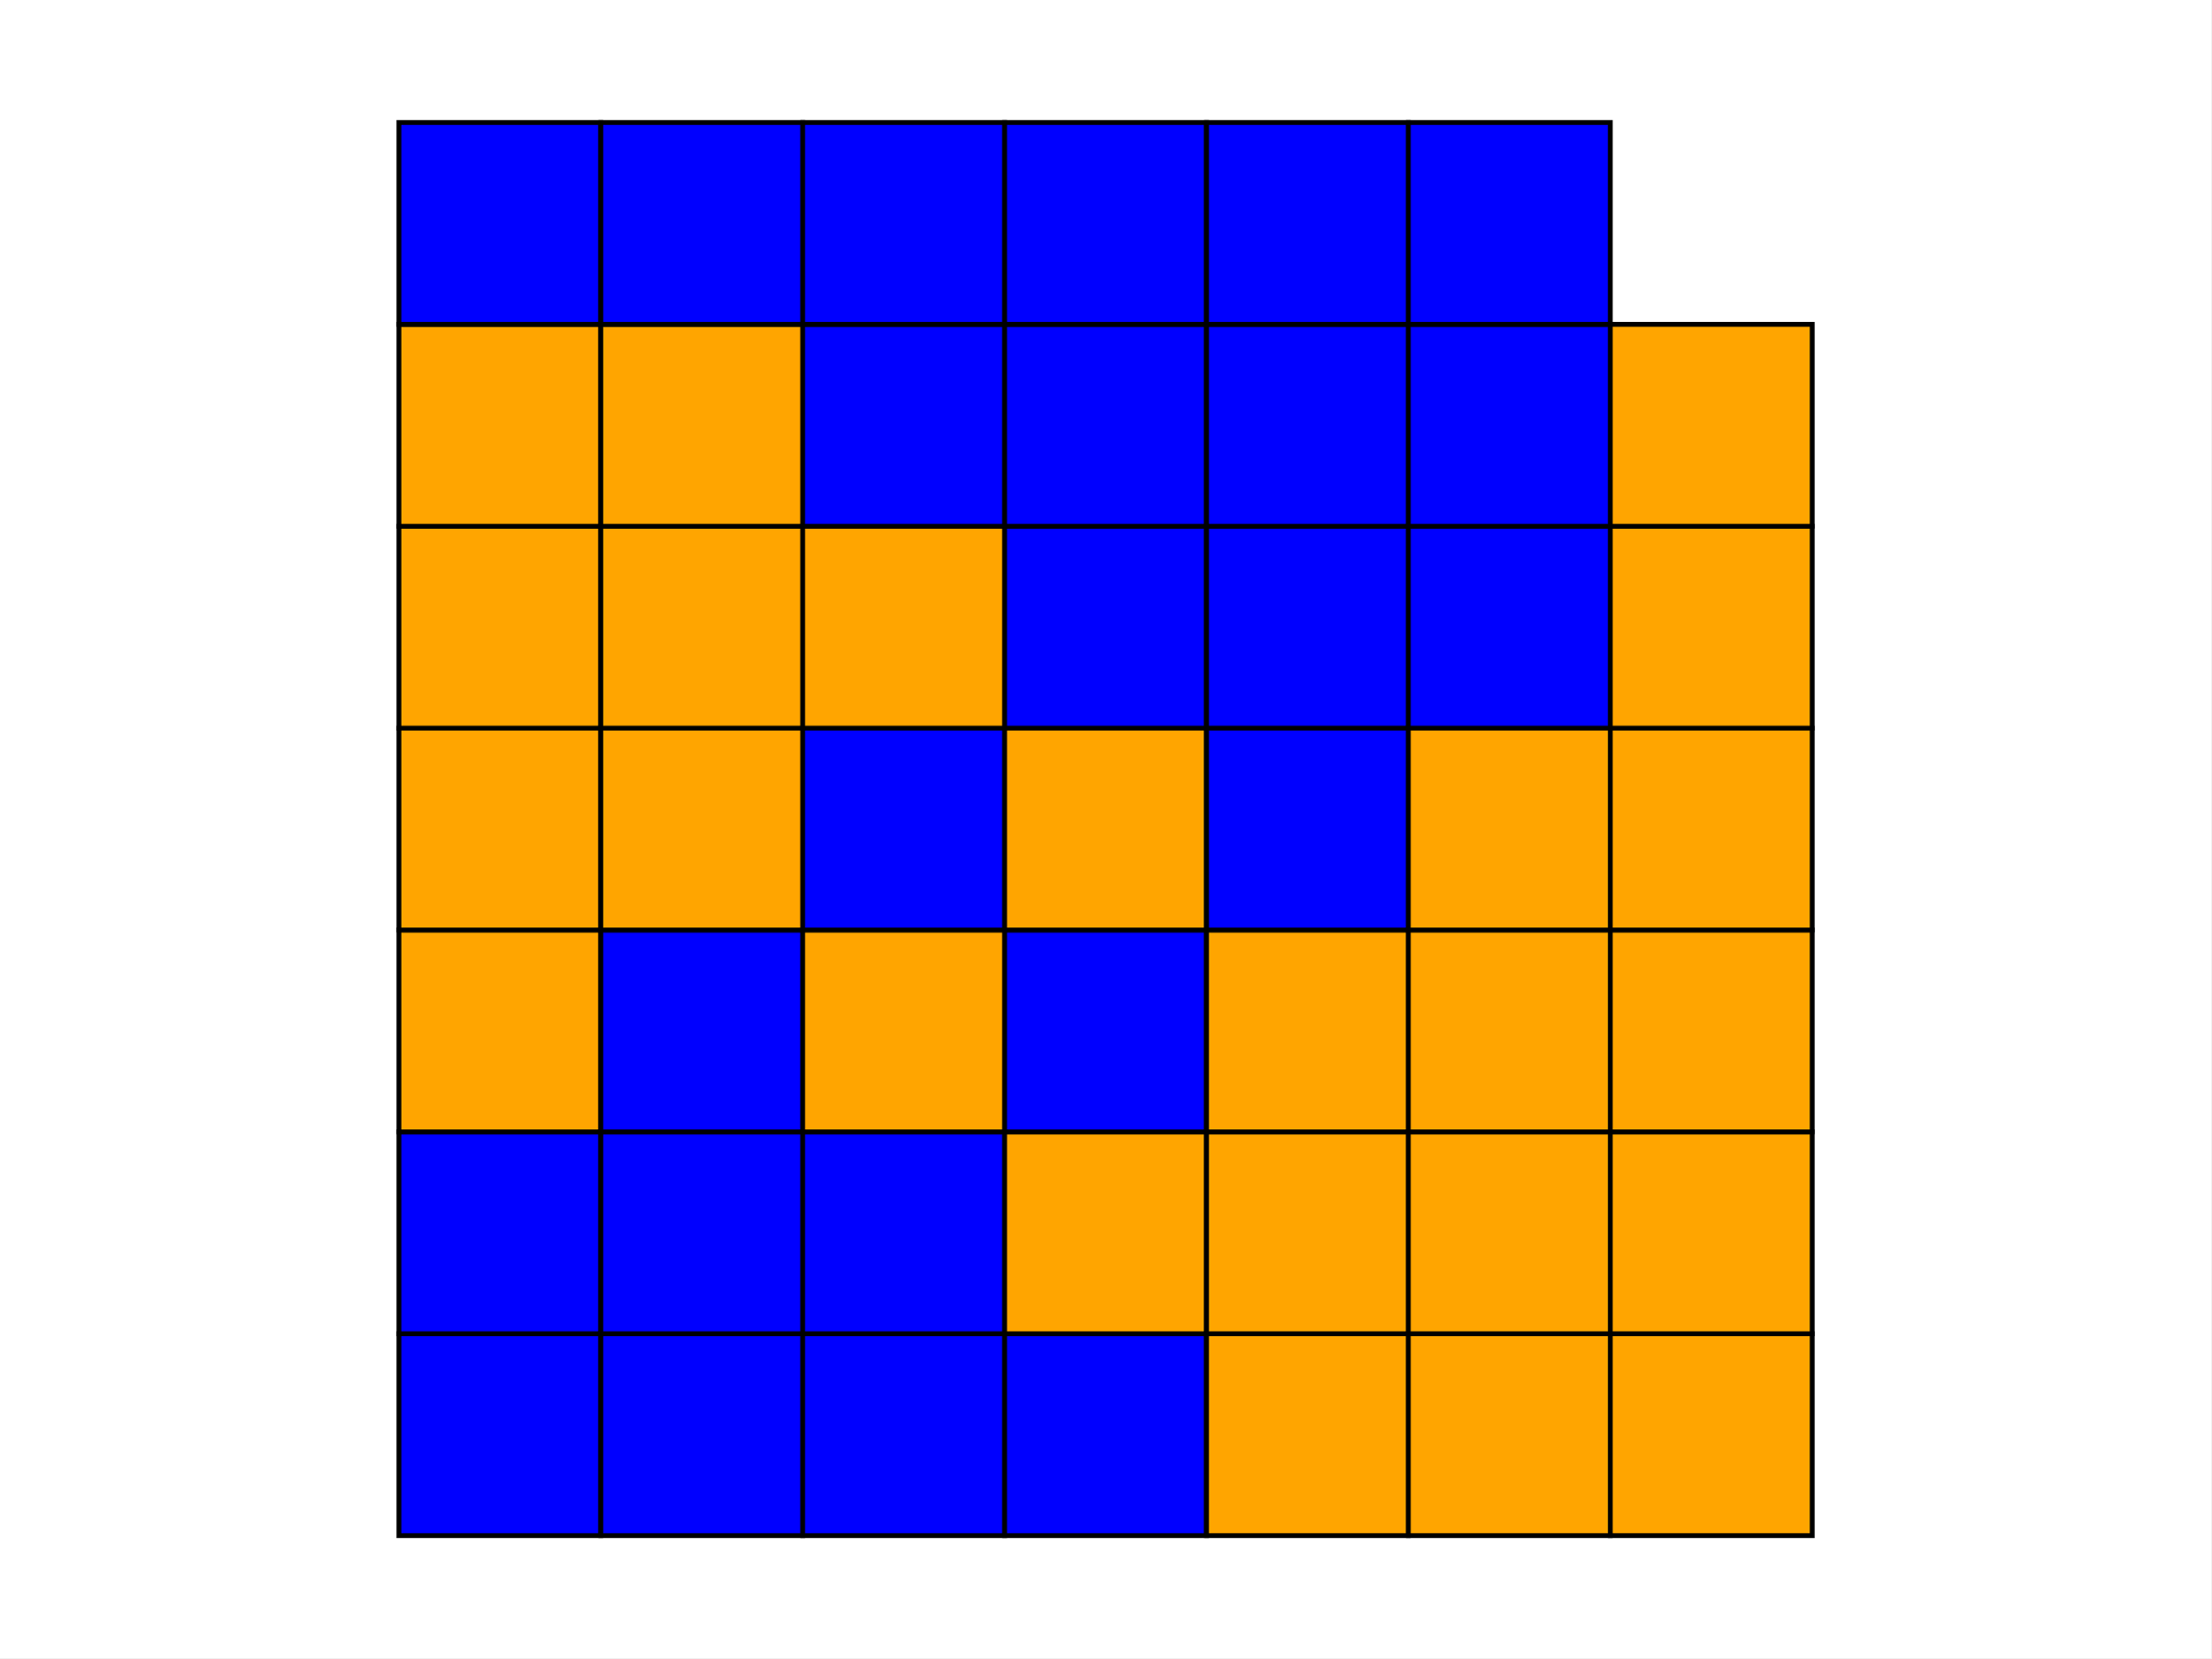
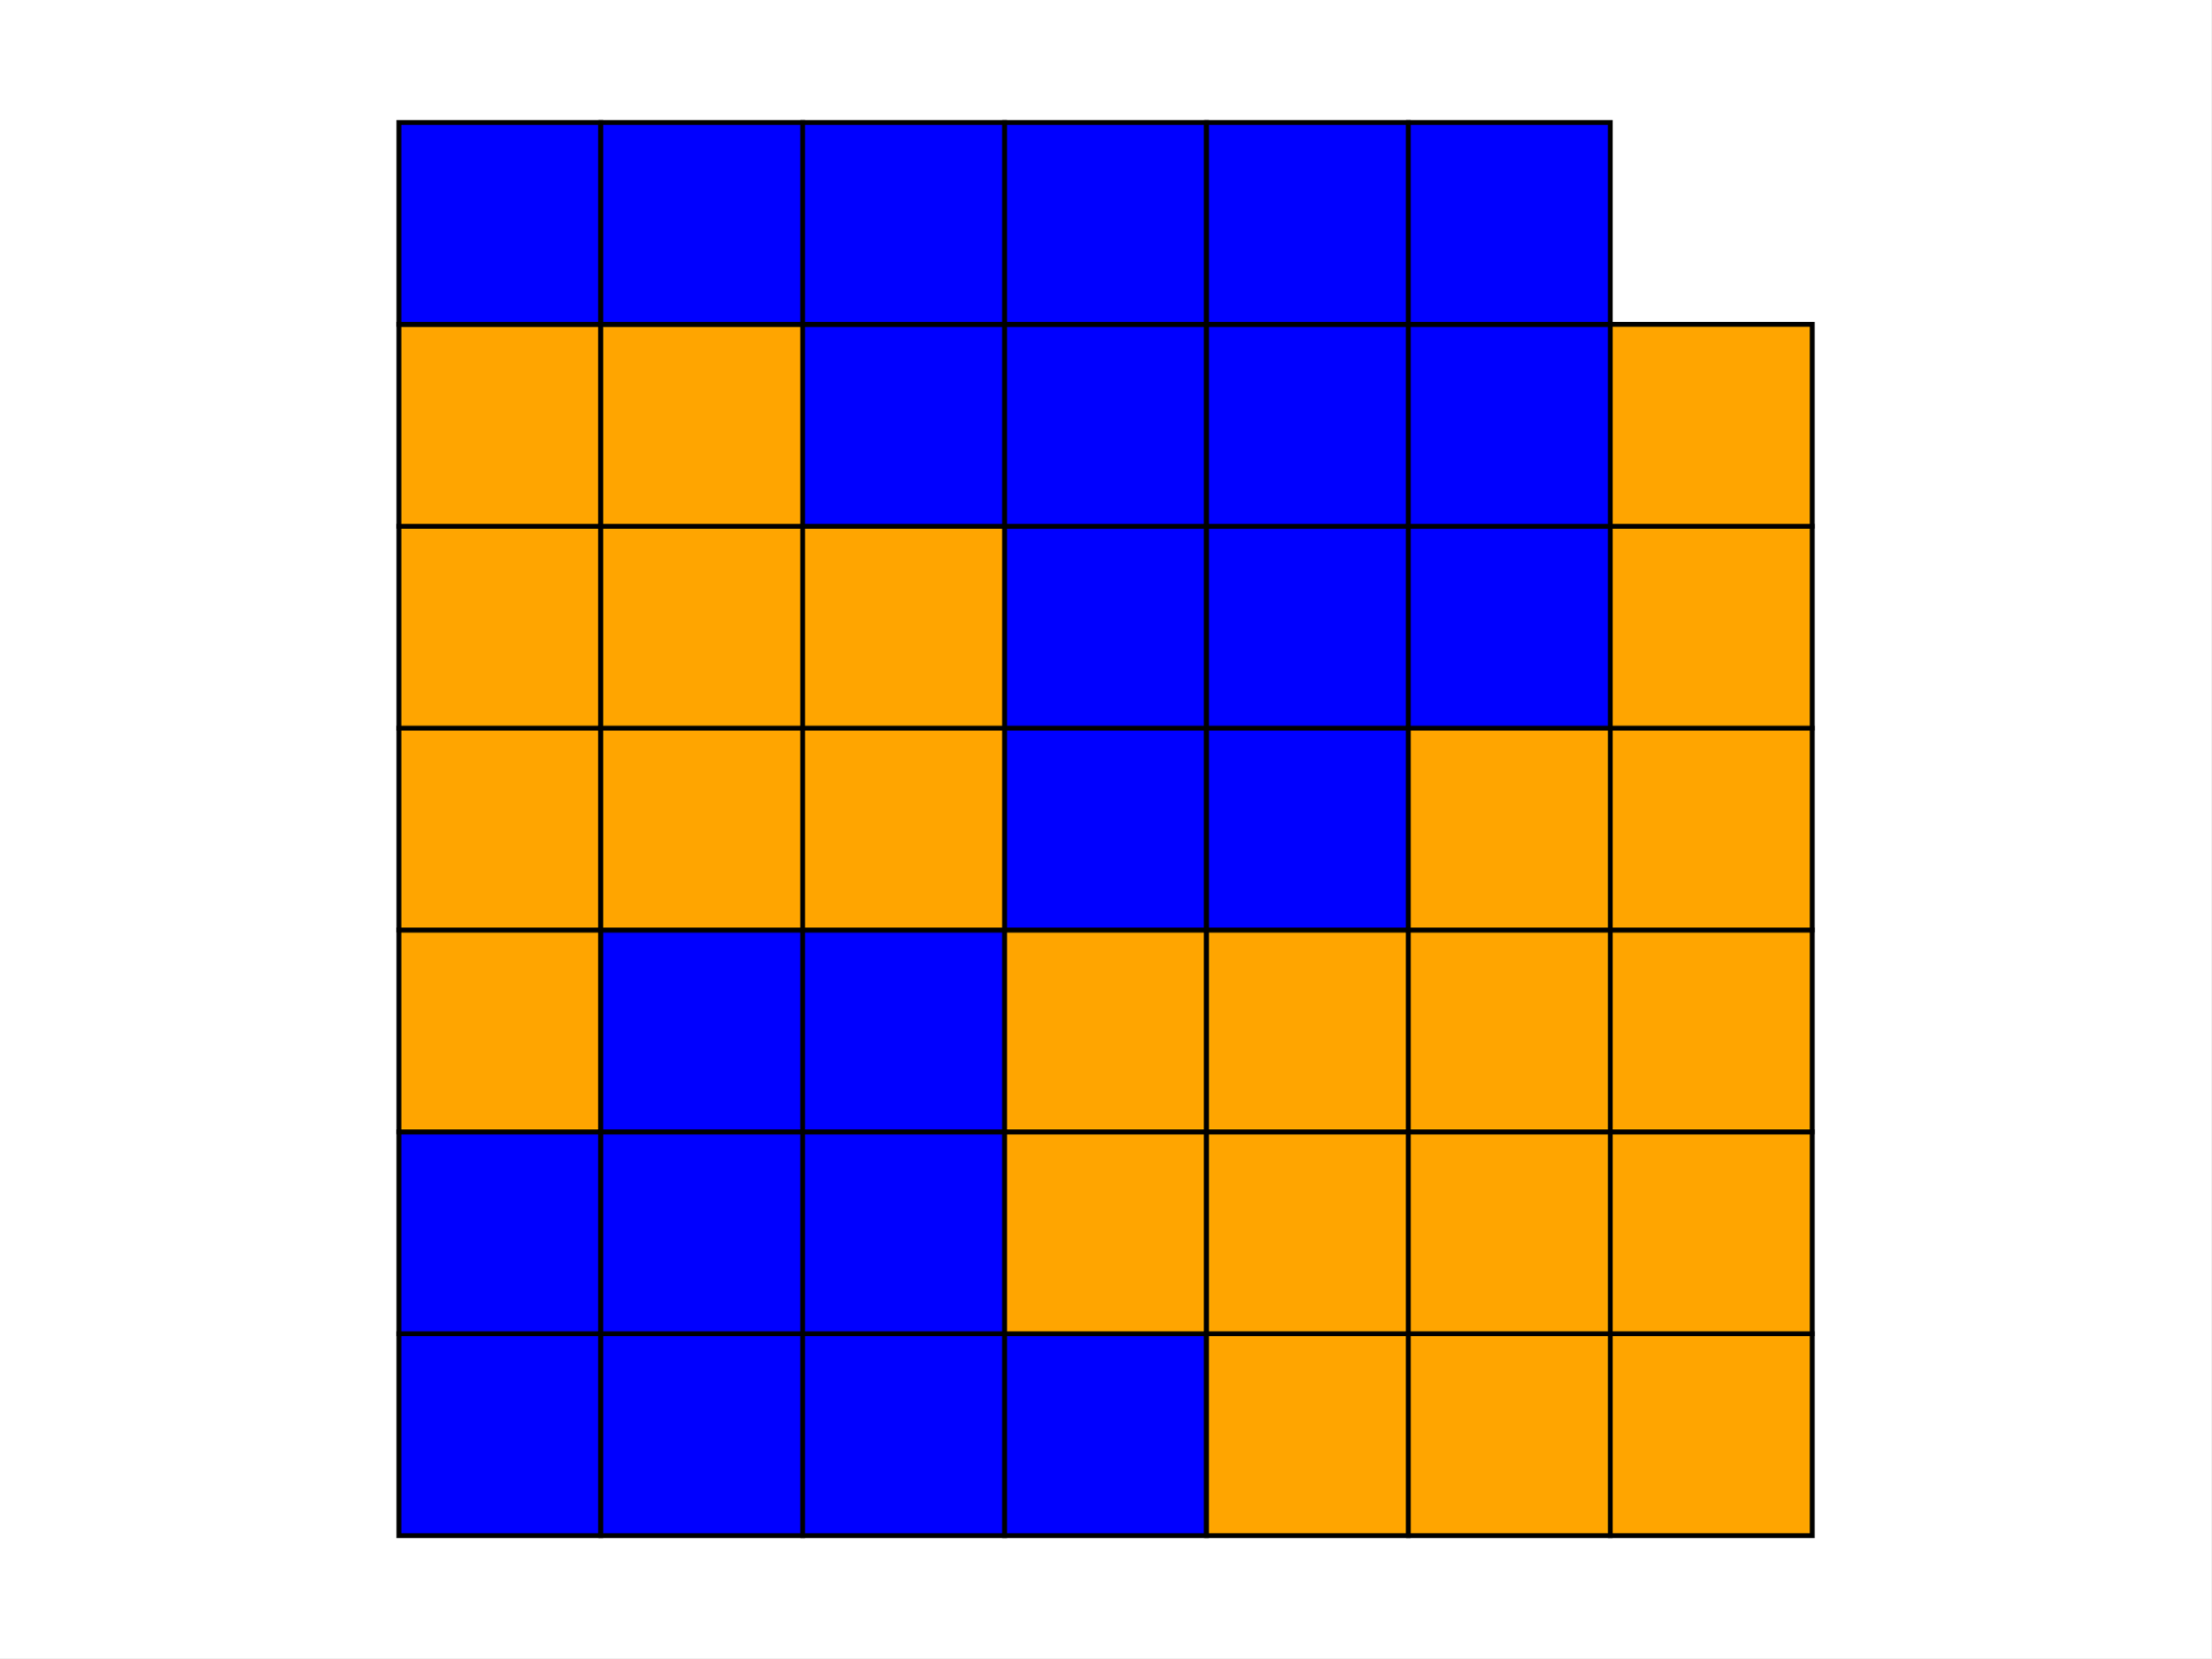
<svg xmlns="http://www.w3.org/2000/svg" width="460.8pt" height="345.6pt" viewBox="0 0 460.8 345.6" version="1.1">
  <defs>
    <style type="text/css">*{stroke-linejoin: round; stroke-linecap: butt}</style>
  </defs>
  <g id="figure_1">
    <g id="patch_1">
      <path d="M 0 345.6  L 460.8 345.6  L 460.8 0  L 0 0  z " style="fill: #ffffff" />
    </g>
    <g id="axes_1">
      <g id="patch_2">
-         <path d="M 83.127 320.073  L 125.205 320.073  L 125.205 277.995  L 83.127 277.995  z " clip-path="url(#p260f9bbfa5)" style="fill: #0000ff; stroke: #000000; stroke-linejoin: miter" />
+         <path d="M 83.127 320.073  L 125.205 320.073  L 125.205 277.995  L 83.127 277.995  z " clip-path="url(#p7a087e4f19)" style="fill: #0000ff; stroke: #000000; stroke-linejoin: miter" />
      </g>
      <g id="patch_3">
-         <path d="M 83.127 277.995  L 125.205 277.995  L 125.205 235.917  L 83.127 235.917  z " clip-path="url(#p260f9bbfa5)" style="fill: #0000ff; stroke: #000000; stroke-linejoin: miter" />
+         <path d="M 83.127 277.995  L 125.205 277.995  L 125.205 235.917  L 83.127 235.917  z " clip-path="url(#p7a087e4f19)" style="fill: #0000ff; stroke: #000000; stroke-linejoin: miter" />
      </g>
      <g id="patch_4">
-         <path d="M 83.127 235.917  L 125.205 235.917  L 125.205 193.839  L 83.127 193.839  z " clip-path="url(#p260f9bbfa5)" style="fill: #ffa500; stroke: #000000; stroke-linejoin: miter" />
+         <path d="M 83.127 235.917  L 125.205 235.917  L 125.205 193.839  L 83.127 193.839  z " clip-path="url(#p7a087e4f19)" style="fill: #ffa500; stroke: #000000; stroke-linejoin: miter" />
      </g>
      <g id="patch_5">
-         <path d="M 83.127 193.839  L 125.205 193.839  L 125.205 151.761  L 83.127 151.761  z " clip-path="url(#p260f9bbfa5)" style="fill: #ffa500; stroke: #000000; stroke-linejoin: miter" />
+         <path d="M 83.127 193.839  L 125.205 193.839  L 125.205 151.761  L 83.127 151.761  z " clip-path="url(#p7a087e4f19)" style="fill: #ffa500; stroke: #000000; stroke-linejoin: miter" />
      </g>
      <g id="patch_6">
-         <path d="M 83.127 151.761  L 125.205 151.761  L 125.205 109.683  L 83.127 109.683  z " clip-path="url(#p260f9bbfa5)" style="fill: #ffa500; stroke: #000000; stroke-linejoin: miter" />
+         <path d="M 83.127 151.761  L 125.205 151.761  L 125.205 109.683  L 83.127 109.683  z " clip-path="url(#p7a087e4f19)" style="fill: #ffa500; stroke: #000000; stroke-linejoin: miter" />
      </g>
      <g id="patch_7">
-         <path d="M 83.127 109.683  L 125.205 109.683  L 125.205 67.605  L 83.127 67.605  z " clip-path="url(#p260f9bbfa5)" style="fill: #ffa500; stroke: #000000; stroke-linejoin: miter" />
+         <path d="M 83.127 109.683  L 125.205 109.683  L 125.205 67.605  L 83.127 67.605  z " clip-path="url(#p7a087e4f19)" style="fill: #ffa500; stroke: #000000; stroke-linejoin: miter" />
      </g>
      <g id="patch_8">
-         <path d="M 83.127 67.605  L 125.205 67.605  L 125.205 25.527  L 83.127 25.527  z " clip-path="url(#p260f9bbfa5)" style="fill: #0000ff; stroke: #000000; stroke-linejoin: miter" />
+         <path d="M 83.127 67.605  L 125.205 67.605  L 125.205 25.527  L 83.127 25.527  z " clip-path="url(#p7a087e4f19)" style="fill: #0000ff; stroke: #000000; stroke-linejoin: miter" />
      </g>
      <g id="patch_9">
-         <path d="M 125.205 320.073  L 167.283 320.073  L 167.283 277.995  L 125.205 277.995  z " clip-path="url(#p260f9bbfa5)" style="fill: #0000ff; stroke: #000000; stroke-linejoin: miter" />
+         <path d="M 125.205 320.073  L 167.283 320.073  L 167.283 277.995  L 125.205 277.995  z " clip-path="url(#p7a087e4f19)" style="fill: #0000ff; stroke: #000000; stroke-linejoin: miter" />
      </g>
      <g id="patch_10">
-         <path d="M 125.205 277.995  L 167.283 277.995  L 167.283 235.917  L 125.205 235.917  z " clip-path="url(#p260f9bbfa5)" style="fill: #0000ff; stroke: #000000; stroke-linejoin: miter" />
+         <path d="M 125.205 277.995  L 167.283 277.995  L 167.283 235.917  L 125.205 235.917  z " clip-path="url(#p7a087e4f19)" style="fill: #0000ff; stroke: #000000; stroke-linejoin: miter" />
      </g>
      <g id="patch_11">
-         <path d="M 125.205 235.917  L 167.283 235.917  L 167.283 193.839  L 125.205 193.839  z " clip-path="url(#p260f9bbfa5)" style="fill: #0000ff; stroke: #000000; stroke-linejoin: miter" />
+         <path d="M 125.205 235.917  L 167.283 235.917  L 167.283 193.839  L 125.205 193.839  z " clip-path="url(#p7a087e4f19)" style="fill: #0000ff; stroke: #000000; stroke-linejoin: miter" />
      </g>
      <g id="patch_12">
-         <path d="M 125.205 193.839  L 167.283 193.839  L 167.283 151.761  L 125.205 151.761  z " clip-path="url(#p260f9bbfa5)" style="fill: #ffa500; stroke: #000000; stroke-linejoin: miter" />
+         <path d="M 125.205 193.839  L 167.283 193.839  L 167.283 151.761  L 125.205 151.761  z " clip-path="url(#p7a087e4f19)" style="fill: #ffa500; stroke: #000000; stroke-linejoin: miter" />
      </g>
      <g id="patch_13">
-         <path d="M 125.205 151.761  L 167.283 151.761  L 167.283 109.683  L 125.205 109.683  z " clip-path="url(#p260f9bbfa5)" style="fill: #ffa500; stroke: #000000; stroke-linejoin: miter" />
+         <path d="M 125.205 151.761  L 167.283 151.761  L 167.283 109.683  L 125.205 109.683  z " clip-path="url(#p7a087e4f19)" style="fill: #ffa500; stroke: #000000; stroke-linejoin: miter" />
      </g>
      <g id="patch_14">
-         <path d="M 125.205 109.683  L 167.283 109.683  L 167.283 67.605  L 125.205 67.605  z " clip-path="url(#p260f9bbfa5)" style="fill: #ffa500; stroke: #000000; stroke-linejoin: miter" />
+         <path d="M 125.205 109.683  L 167.283 109.683  L 167.283 67.605  L 125.205 67.605  z " clip-path="url(#p7a087e4f19)" style="fill: #ffa500; stroke: #000000; stroke-linejoin: miter" />
      </g>
      <g id="patch_15">
-         <path d="M 125.205 67.605  L 167.283 67.605  L 167.283 25.527  L 125.205 25.527  z " clip-path="url(#p260f9bbfa5)" style="fill: #0000ff; stroke: #000000; stroke-linejoin: miter" />
+         <path d="M 125.205 67.605  L 167.283 67.605  L 167.283 25.527  L 125.205 25.527  z " clip-path="url(#p7a087e4f19)" style="fill: #0000ff; stroke: #000000; stroke-linejoin: miter" />
      </g>
      <g id="patch_16">
-         <path d="M 167.283 320.073  L 209.361 320.073  L 209.361 277.995  L 167.283 277.995  z " clip-path="url(#p260f9bbfa5)" style="fill: #0000ff; stroke: #000000; stroke-linejoin: miter" />
+         <path d="M 167.283 320.073  L 209.361 320.073  L 209.361 277.995  L 167.283 277.995  z " clip-path="url(#p7a087e4f19)" style="fill: #0000ff; stroke: #000000; stroke-linejoin: miter" />
      </g>
      <g id="patch_17">
-         <path d="M 167.283 277.995  L 209.361 277.995  L 209.361 235.917  L 167.283 235.917  z " clip-path="url(#p260f9bbfa5)" style="fill: #0000ff; stroke: #000000; stroke-linejoin: miter" />
+         <path d="M 167.283 277.995  L 209.361 277.995  L 209.361 235.917  L 167.283 235.917  z " clip-path="url(#p7a087e4f19)" style="fill: #0000ff; stroke: #000000; stroke-linejoin: miter" />
      </g>
      <g id="patch_18">
-         <path d="M 167.283 235.917  L 209.361 235.917  L 209.361 193.839  L 167.283 193.839  z " clip-path="url(#p260f9bbfa5)" style="fill: #ffa500; stroke: #000000; stroke-linejoin: miter" />
+         <path d="M 167.283 235.917  L 209.361 235.917  L 209.361 193.839  L 167.283 193.839  z " clip-path="url(#p7a087e4f19)" style="fill: #0000ff; stroke: #000000; stroke-linejoin: miter" />
      </g>
      <g id="patch_19">
-         <path d="M 167.283 193.839  L 209.361 193.839  L 209.361 151.761  L 167.283 151.761  z " clip-path="url(#p260f9bbfa5)" style="fill: #0000ff; stroke: #000000; stroke-linejoin: miter" />
+         <path d="M 167.283 193.839  L 209.361 193.839  L 209.361 151.761  L 167.283 151.761  z " clip-path="url(#p7a087e4f19)" style="fill: #ffa500; stroke: #000000; stroke-linejoin: miter" />
      </g>
      <g id="patch_20">
-         <path d="M 167.283 151.761  L 209.361 151.761  L 209.361 109.683  L 167.283 109.683  z " clip-path="url(#p260f9bbfa5)" style="fill: #ffa500; stroke: #000000; stroke-linejoin: miter" />
+         <path d="M 167.283 151.761  L 209.361 151.761  L 209.361 109.683  L 167.283 109.683  z " clip-path="url(#p7a087e4f19)" style="fill: #ffa500; stroke: #000000; stroke-linejoin: miter" />
      </g>
      <g id="patch_21">
-         <path d="M 167.283 109.683  L 209.361 109.683  L 209.361 67.605  L 167.283 67.605  z " clip-path="url(#p260f9bbfa5)" style="fill: #0000ff; stroke: #000000; stroke-linejoin: miter" />
+         <path d="M 167.283 109.683  L 209.361 109.683  L 209.361 67.605  L 167.283 67.605  z " clip-path="url(#p7a087e4f19)" style="fill: #0000ff; stroke: #000000; stroke-linejoin: miter" />
      </g>
      <g id="patch_22">
-         <path d="M 167.283 67.605  L 209.361 67.605  L 209.361 25.527  L 167.283 25.527  z " clip-path="url(#p260f9bbfa5)" style="fill: #0000ff; stroke: #000000; stroke-linejoin: miter" />
+         <path d="M 167.283 67.605  L 209.361 67.605  L 209.361 25.527  L 167.283 25.527  z " clip-path="url(#p7a087e4f19)" style="fill: #0000ff; stroke: #000000; stroke-linejoin: miter" />
      </g>
      <g id="patch_23">
-         <path d="M 209.361 320.073  L 251.439 320.073  L 251.439 277.995  L 209.361 277.995  z " clip-path="url(#p260f9bbfa5)" style="fill: #0000ff; stroke: #000000; stroke-linejoin: miter" />
+         <path d="M 209.361 320.073  L 251.439 320.073  L 251.439 277.995  L 209.361 277.995  z " clip-path="url(#p7a087e4f19)" style="fill: #0000ff; stroke: #000000; stroke-linejoin: miter" />
      </g>
      <g id="patch_24">
-         <path d="M 209.361 277.995  L 251.439 277.995  L 251.439 235.917  L 209.361 235.917  z " clip-path="url(#p260f9bbfa5)" style="fill: #ffa500; stroke: #000000; stroke-linejoin: miter" />
+         <path d="M 209.361 277.995  L 251.439 277.995  L 251.439 235.917  L 209.361 235.917  z " clip-path="url(#p7a087e4f19)" style="fill: #ffa500; stroke: #000000; stroke-linejoin: miter" />
      </g>
      <g id="patch_25">
-         <path d="M 209.361 235.917  L 251.439 235.917  L 251.439 193.839  L 209.361 193.839  z " clip-path="url(#p260f9bbfa5)" style="fill: #0000ff; stroke: #000000; stroke-linejoin: miter" />
+         <path d="M 209.361 235.917  L 251.439 235.917  L 251.439 193.839  L 209.361 193.839  z " clip-path="url(#p7a087e4f19)" style="fill: #ffa500; stroke: #000000; stroke-linejoin: miter" />
      </g>
      <g id="patch_26">
-         <path d="M 209.361 193.839  L 251.439 193.839  L 251.439 151.761  L 209.361 151.761  z " clip-path="url(#p260f9bbfa5)" style="fill: #ffa500; stroke: #000000; stroke-linejoin: miter" />
+         <path d="M 209.361 193.839  L 251.439 193.839  L 251.439 151.761  L 209.361 151.761  z " clip-path="url(#p7a087e4f19)" style="fill: #0000ff; stroke: #000000; stroke-linejoin: miter" />
      </g>
      <g id="patch_27">
-         <path d="M 209.361 151.761  L 251.439 151.761  L 251.439 109.683  L 209.361 109.683  z " clip-path="url(#p260f9bbfa5)" style="fill: #0000ff; stroke: #000000; stroke-linejoin: miter" />
+         <path d="M 209.361 151.761  L 251.439 151.761  L 251.439 109.683  L 209.361 109.683  z " clip-path="url(#p7a087e4f19)" style="fill: #0000ff; stroke: #000000; stroke-linejoin: miter" />
      </g>
      <g id="patch_28">
-         <path d="M 209.361 109.683  L 251.439 109.683  L 251.439 67.605  L 209.361 67.605  z " clip-path="url(#p260f9bbfa5)" style="fill: #0000ff; stroke: #000000; stroke-linejoin: miter" />
+         <path d="M 209.361 109.683  L 251.439 109.683  L 251.439 67.605  L 209.361 67.605  z " clip-path="url(#p7a087e4f19)" style="fill: #0000ff; stroke: #000000; stroke-linejoin: miter" />
      </g>
      <g id="patch_29">
-         <path d="M 209.361 67.605  L 251.439 67.605  L 251.439 25.527  L 209.361 25.527  z " clip-path="url(#p260f9bbfa5)" style="fill: #0000ff; stroke: #000000; stroke-linejoin: miter" />
+         <path d="M 209.361 67.605  L 251.439 67.605  L 251.439 25.527  L 209.361 25.527  z " clip-path="url(#p7a087e4f19)" style="fill: #0000ff; stroke: #000000; stroke-linejoin: miter" />
      </g>
      <g id="patch_30">
-         <path d="M 251.439 320.073  L 293.517 320.073  L 293.517 277.995  L 251.439 277.995  z " clip-path="url(#p260f9bbfa5)" style="fill: #ffa500; stroke: #000000; stroke-linejoin: miter" />
+         <path d="M 251.439 320.073  L 293.517 320.073  L 293.517 277.995  L 251.439 277.995  z " clip-path="url(#p7a087e4f19)" style="fill: #ffa500; stroke: #000000; stroke-linejoin: miter" />
      </g>
      <g id="patch_31">
-         <path d="M 251.439 277.995  L 293.517 277.995  L 293.517 235.917  L 251.439 235.917  z " clip-path="url(#p260f9bbfa5)" style="fill: #ffa500; stroke: #000000; stroke-linejoin: miter" />
+         <path d="M 251.439 277.995  L 293.517 277.995  L 293.517 235.917  L 251.439 235.917  z " clip-path="url(#p7a087e4f19)" style="fill: #ffa500; stroke: #000000; stroke-linejoin: miter" />
      </g>
      <g id="patch_32">
-         <path d="M 251.439 235.917  L 293.517 235.917  L 293.517 193.839  L 251.439 193.839  z " clip-path="url(#p260f9bbfa5)" style="fill: #ffa500; stroke: #000000; stroke-linejoin: miter" />
+         <path d="M 251.439 235.917  L 293.517 235.917  L 293.517 193.839  L 251.439 193.839  z " clip-path="url(#p7a087e4f19)" style="fill: #ffa500; stroke: #000000; stroke-linejoin: miter" />
      </g>
      <g id="patch_33">
-         <path d="M 251.439 193.839  L 293.517 193.839  L 293.517 151.761  L 251.439 151.761  z " clip-path="url(#p260f9bbfa5)" style="fill: #0000ff; stroke: #000000; stroke-linejoin: miter" />
+         <path d="M 251.439 193.839  L 293.517 193.839  L 293.517 151.761  L 251.439 151.761  z " clip-path="url(#p7a087e4f19)" style="fill: #0000ff; stroke: #000000; stroke-linejoin: miter" />
      </g>
      <g id="patch_34">
-         <path d="M 251.439 151.761  L 293.517 151.761  L 293.517 109.683  L 251.439 109.683  z " clip-path="url(#p260f9bbfa5)" style="fill: #0000ff; stroke: #000000; stroke-linejoin: miter" />
+         <path d="M 251.439 151.761  L 293.517 151.761  L 293.517 109.683  L 251.439 109.683  z " clip-path="url(#p7a087e4f19)" style="fill: #0000ff; stroke: #000000; stroke-linejoin: miter" />
      </g>
      <g id="patch_35">
-         <path d="M 251.439 109.683  L 293.517 109.683  L 293.517 67.605  L 251.439 67.605  z " clip-path="url(#p260f9bbfa5)" style="fill: #0000ff; stroke: #000000; stroke-linejoin: miter" />
+         <path d="M 251.439 109.683  L 293.517 109.683  L 293.517 67.605  L 251.439 67.605  z " clip-path="url(#p7a087e4f19)" style="fill: #0000ff; stroke: #000000; stroke-linejoin: miter" />
      </g>
      <g id="patch_36">
-         <path d="M 251.439 67.605  L 293.517 67.605  L 293.517 25.527  L 251.439 25.527  z " clip-path="url(#p260f9bbfa5)" style="fill: #0000ff; stroke: #000000; stroke-linejoin: miter" />
+         <path d="M 251.439 67.605  L 293.517 67.605  L 293.517 25.527  L 251.439 25.527  z " clip-path="url(#p7a087e4f19)" style="fill: #0000ff; stroke: #000000; stroke-linejoin: miter" />
      </g>
      <g id="patch_37">
-         <path d="M 293.517 320.073  L 335.595 320.073  L 335.595 277.995  L 293.517 277.995  z " clip-path="url(#p260f9bbfa5)" style="fill: #ffa500; stroke: #000000; stroke-linejoin: miter" />
+         <path d="M 293.517 320.073  L 335.595 320.073  L 335.595 277.995  L 293.517 277.995  z " clip-path="url(#p7a087e4f19)" style="fill: #ffa500; stroke: #000000; stroke-linejoin: miter" />
      </g>
      <g id="patch_38">
-         <path d="M 293.517 277.995  L 335.595 277.995  L 335.595 235.917  L 293.517 235.917  z " clip-path="url(#p260f9bbfa5)" style="fill: #ffa500; stroke: #000000; stroke-linejoin: miter" />
+         <path d="M 293.517 277.995  L 335.595 277.995  L 335.595 235.917  L 293.517 235.917  z " clip-path="url(#p7a087e4f19)" style="fill: #ffa500; stroke: #000000; stroke-linejoin: miter" />
      </g>
      <g id="patch_39">
-         <path d="M 293.517 235.917  L 335.595 235.917  L 335.595 193.839  L 293.517 193.839  z " clip-path="url(#p260f9bbfa5)" style="fill: #ffa500; stroke: #000000; stroke-linejoin: miter" />
+         <path d="M 293.517 235.917  L 335.595 235.917  L 335.595 193.839  L 293.517 193.839  z " clip-path="url(#p7a087e4f19)" style="fill: #ffa500; stroke: #000000; stroke-linejoin: miter" />
      </g>
      <g id="patch_40">
-         <path d="M 293.517 193.839  L 335.595 193.839  L 335.595 151.761  L 293.517 151.761  z " clip-path="url(#p260f9bbfa5)" style="fill: #ffa500; stroke: #000000; stroke-linejoin: miter" />
+         <path d="M 293.517 193.839  L 335.595 193.839  L 335.595 151.761  L 293.517 151.761  z " clip-path="url(#p7a087e4f19)" style="fill: #ffa500; stroke: #000000; stroke-linejoin: miter" />
      </g>
      <g id="patch_41">
-         <path d="M 293.517 151.761  L 335.595 151.761  L 335.595 109.683  L 293.517 109.683  z " clip-path="url(#p260f9bbfa5)" style="fill: #0000ff; stroke: #000000; stroke-linejoin: miter" />
+         <path d="M 293.517 151.761  L 335.595 151.761  L 335.595 109.683  L 293.517 109.683  z " clip-path="url(#p7a087e4f19)" style="fill: #0000ff; stroke: #000000; stroke-linejoin: miter" />
      </g>
      <g id="patch_42">
-         <path d="M 293.517 109.683  L 335.595 109.683  L 335.595 67.605  L 293.517 67.605  z " clip-path="url(#p260f9bbfa5)" style="fill: #0000ff; stroke: #000000; stroke-linejoin: miter" />
+         <path d="M 293.517 109.683  L 335.595 109.683  L 335.595 67.605  L 293.517 67.605  z " clip-path="url(#p7a087e4f19)" style="fill: #0000ff; stroke: #000000; stroke-linejoin: miter" />
      </g>
      <g id="patch_43">
-         <path d="M 293.517 67.605  L 335.595 67.605  L 335.595 25.527  L 293.517 25.527  z " clip-path="url(#p260f9bbfa5)" style="fill: #0000ff; stroke: #000000; stroke-linejoin: miter" />
+         <path d="M 293.517 67.605  L 335.595 67.605  L 335.595 25.527  L 293.517 25.527  z " clip-path="url(#p7a087e4f19)" style="fill: #0000ff; stroke: #000000; stroke-linejoin: miter" />
      </g>
      <g id="patch_44">
-         <path d="M 335.595 320.073  L 377.673 320.073  L 377.673 277.995  L 335.595 277.995  z " clip-path="url(#p260f9bbfa5)" style="fill: #ffa500; stroke: #000000; stroke-linejoin: miter" />
+         <path d="M 335.595 320.073  L 377.673 320.073  L 377.673 277.995  L 335.595 277.995  z " clip-path="url(#p7a087e4f19)" style="fill: #ffa500; stroke: #000000; stroke-linejoin: miter" />
      </g>
      <g id="patch_45">
-         <path d="M 335.595 277.995  L 377.673 277.995  L 377.673 235.917  L 335.595 235.917  z " clip-path="url(#p260f9bbfa5)" style="fill: #ffa500; stroke: #000000; stroke-linejoin: miter" />
+         <path d="M 335.595 277.995  L 377.673 277.995  L 377.673 235.917  L 335.595 235.917  z " clip-path="url(#p7a087e4f19)" style="fill: #ffa500; stroke: #000000; stroke-linejoin: miter" />
      </g>
      <g id="patch_46">
-         <path d="M 335.595 235.917  L 377.673 235.917  L 377.673 193.839  L 335.595 193.839  z " clip-path="url(#p260f9bbfa5)" style="fill: #ffa500; stroke: #000000; stroke-linejoin: miter" />
+         <path d="M 335.595 235.917  L 377.673 235.917  L 377.673 193.839  L 335.595 193.839  z " clip-path="url(#p7a087e4f19)" style="fill: #ffa500; stroke: #000000; stroke-linejoin: miter" />
      </g>
      <g id="patch_47">
-         <path d="M 335.595 193.839  L 377.673 193.839  L 377.673 151.761  L 335.595 151.761  z " clip-path="url(#p260f9bbfa5)" style="fill: #ffa500; stroke: #000000; stroke-linejoin: miter" />
+         <path d="M 335.595 193.839  L 377.673 193.839  L 377.673 151.761  L 335.595 151.761  z " clip-path="url(#p7a087e4f19)" style="fill: #ffa500; stroke: #000000; stroke-linejoin: miter" />
      </g>
      <g id="patch_48">
-         <path d="M 335.595 151.761  L 377.673 151.761  L 377.673 109.683  L 335.595 109.683  z " clip-path="url(#p260f9bbfa5)" style="fill: #ffa500; stroke: #000000; stroke-linejoin: miter" />
+         <path d="M 335.595 151.761  L 377.673 151.761  L 377.673 109.683  L 335.595 109.683  z " clip-path="url(#p7a087e4f19)" style="fill: #ffa500; stroke: #000000; stroke-linejoin: miter" />
      </g>
      <g id="patch_49">
-         <path d="M 335.595 109.683  L 377.673 109.683  L 377.673 67.605  L 335.595 67.605  z " clip-path="url(#p260f9bbfa5)" style="fill: #ffa500; stroke: #000000; stroke-linejoin: miter" />
+         <path d="M 335.595 109.683  L 377.673 109.683  L 377.673 67.605  L 335.595 67.605  z " clip-path="url(#p7a087e4f19)" style="fill: #ffa500; stroke: #000000; stroke-linejoin: miter" />
      </g>
    </g>
  </g>
  <defs>
-     <clipPath id="p260f9bbfa5">
+     <clipPath id="p7a087e4f19">
      <rect x="68.4" y="10.8" width="324" height="324" />
    </clipPath>
  </defs>
</svg>
